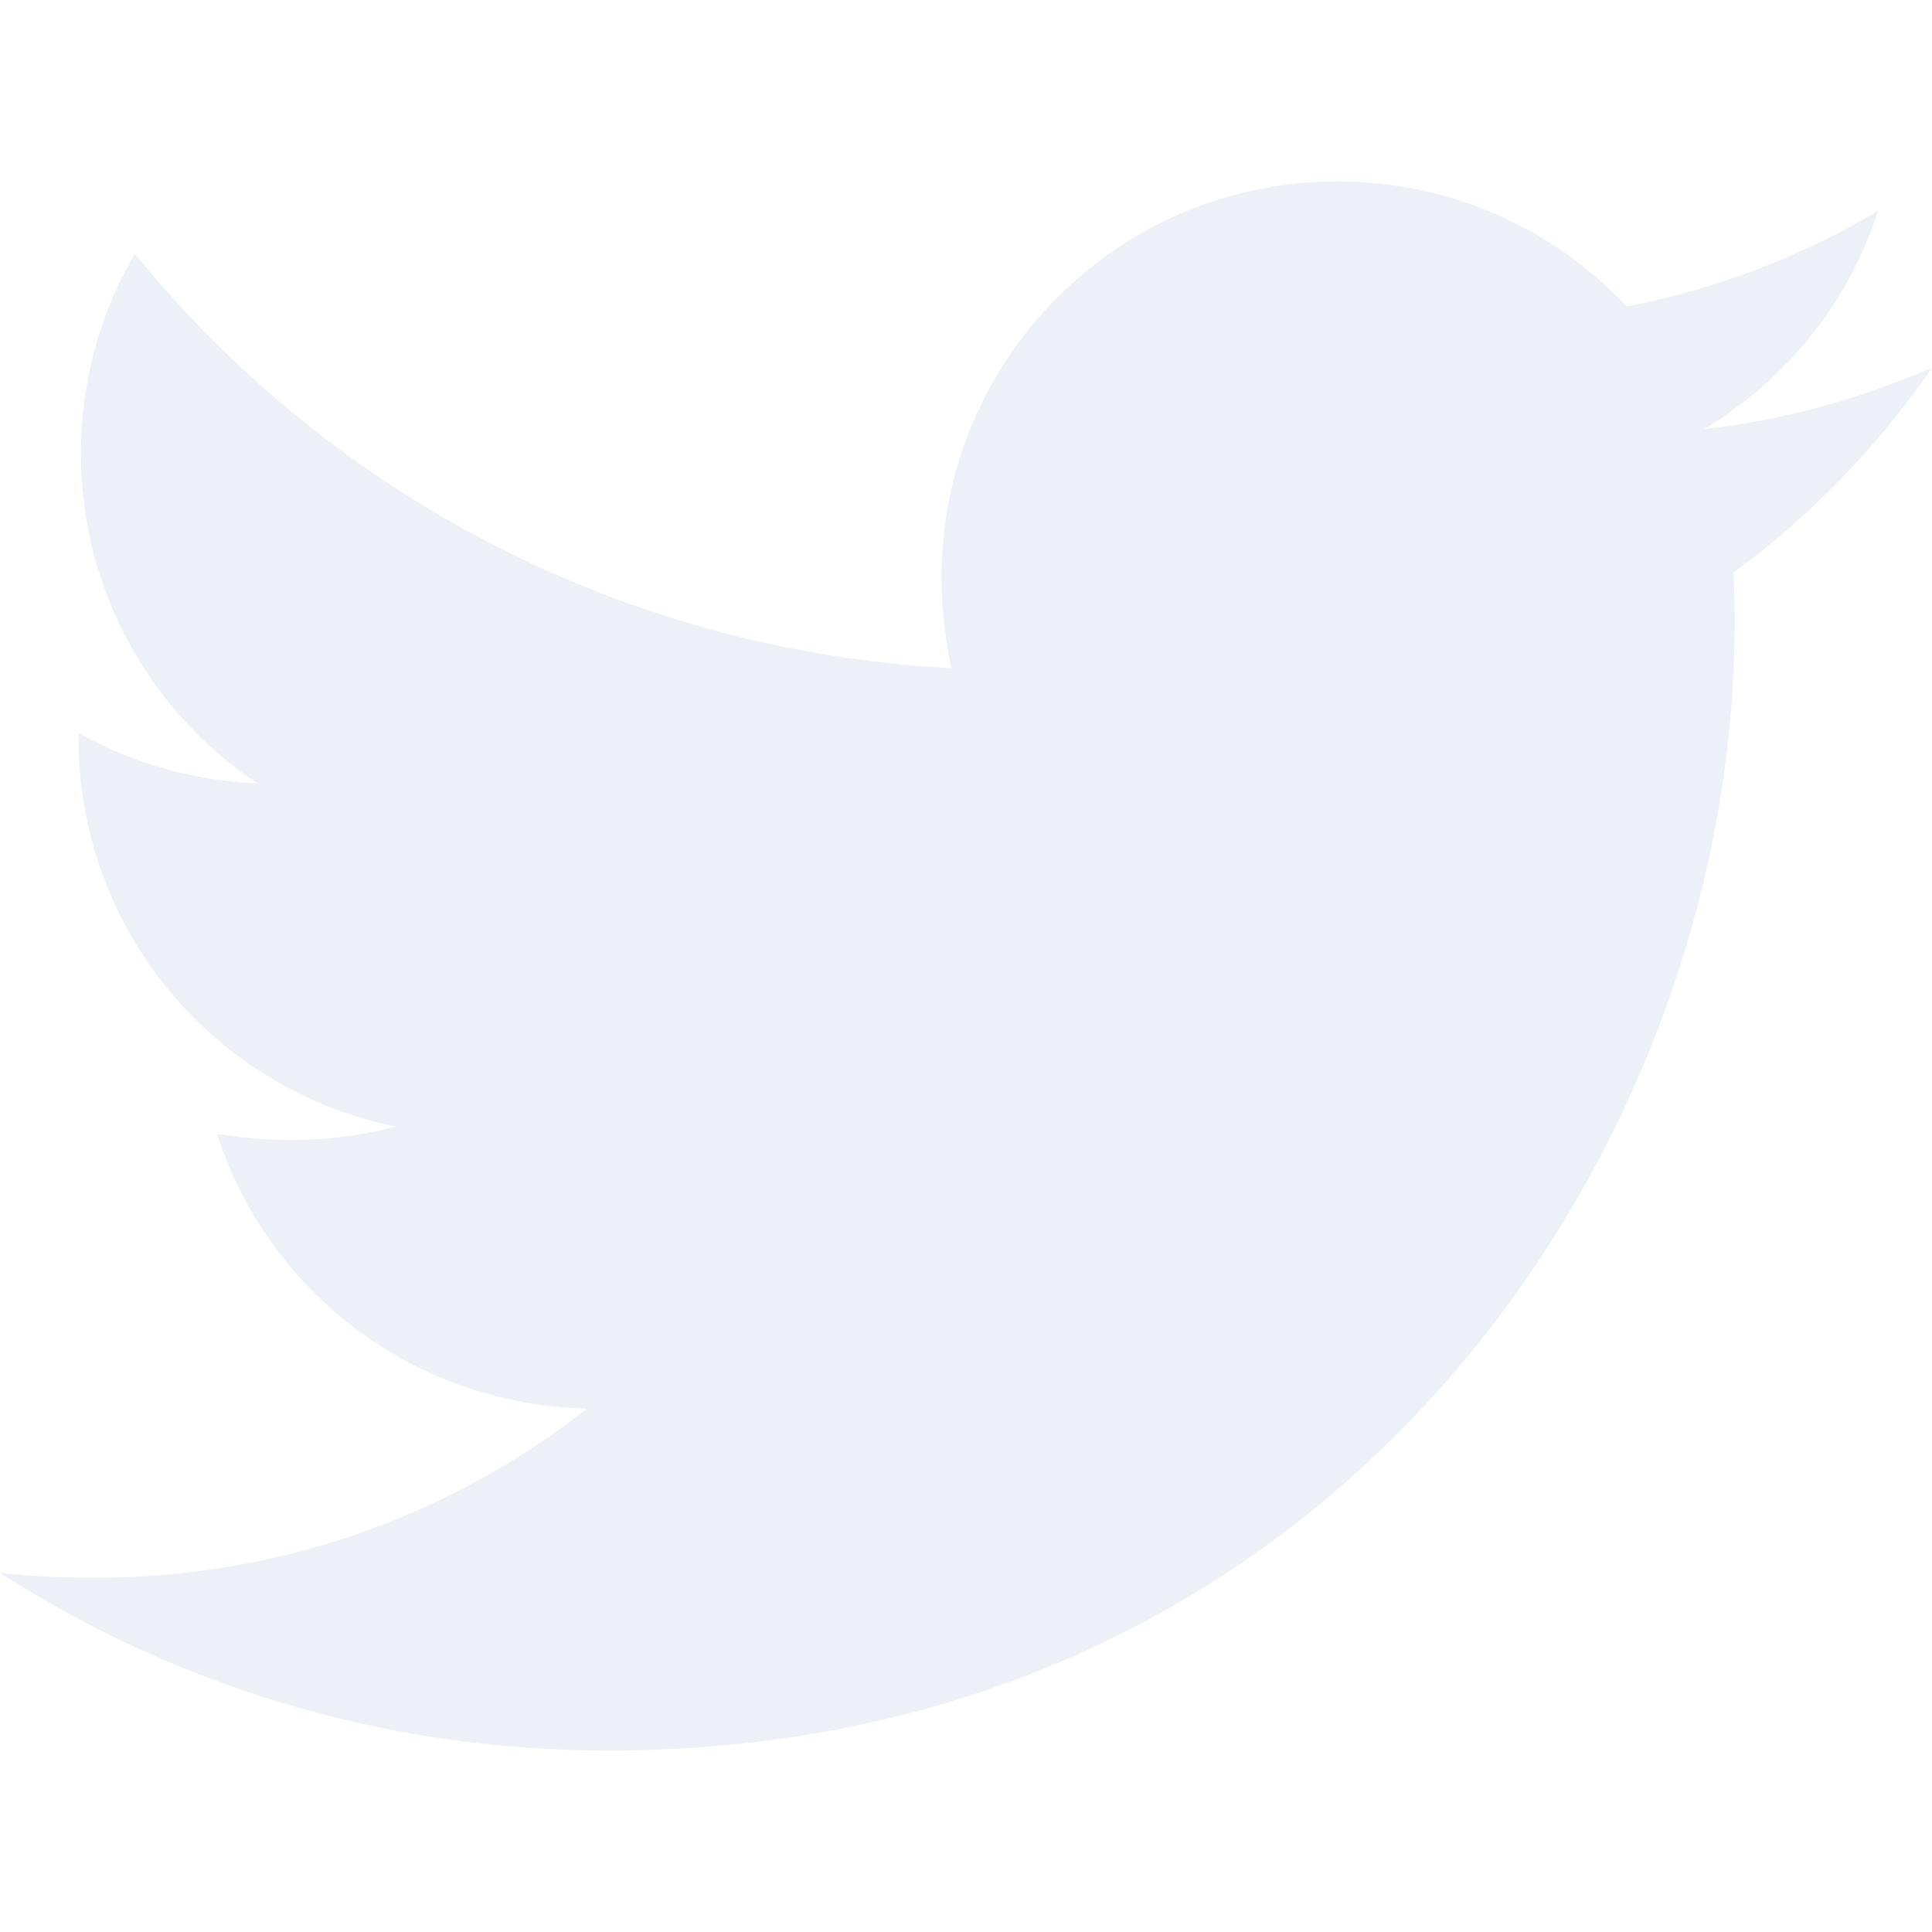
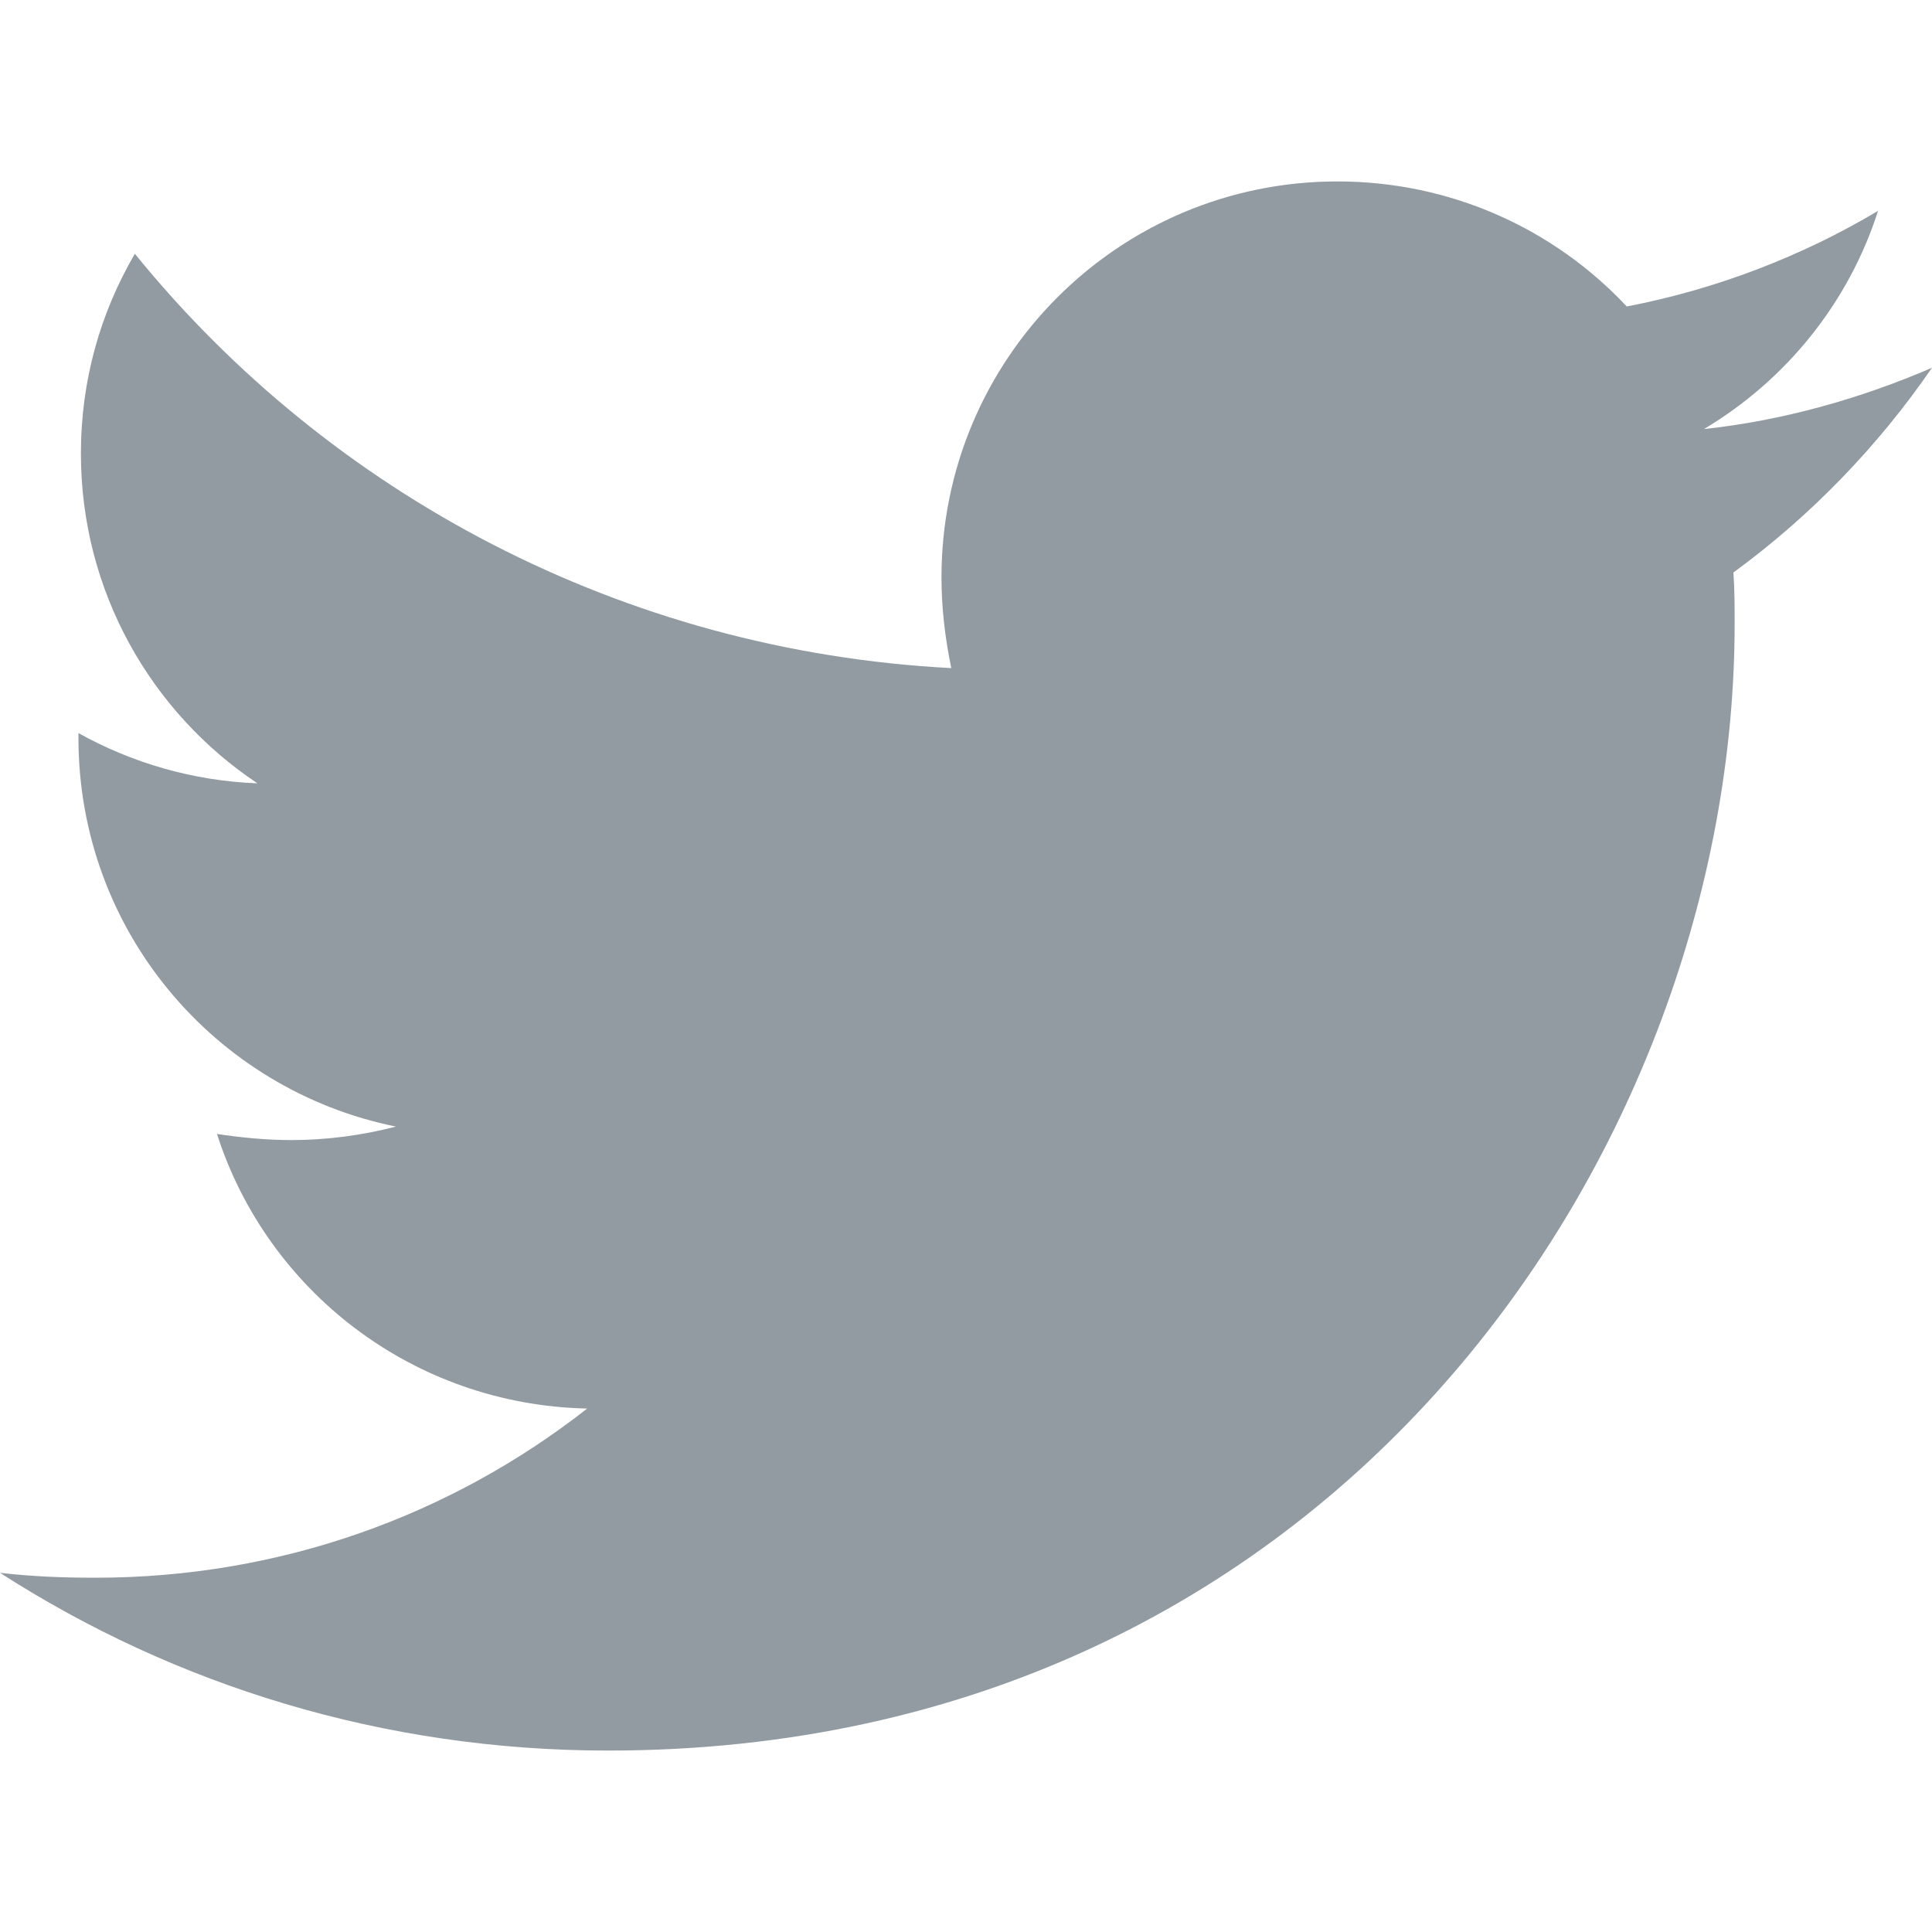
<svg xmlns="http://www.w3.org/2000/svg" viewBox="0 0 512 512">
-   <path fill="#EDF1F7" d="M459.37 151.716c.325 4.548.325 9.097.325 13.645 0 138.72-105.583 298.558-298.558 298.558-59.452 0-114.68-17.219-161.137-47.106 8.447.974 16.568 1.299 25.34 1.299 49.055 0 94.213-16.568 130.274-44.832-46.132-.975-84.792-31.188-98.112-72.772 6.498.974 12.995 1.624 19.818 1.624 9.421 0 18.843-1.3 27.614-3.573-48.081-9.747-84.143-51.98-84.143-102.985v-1.299c13.969 7.797 30.214 12.67 47.431 13.319-28.264-18.843-46.781-51.005-46.781-87.391 0-19.492 5.197-37.36 14.294-52.954 51.655 63.675 129.3 105.258 216.365 109.807-1.624-7.797-2.599-15.918-2.599-24.04 0-57.828 46.782-104.934 104.934-104.934 30.213 0 57.502 12.67 76.67 33.137 23.715-4.548 46.456-13.32 66.599-25.34-7.798 24.366-24.366 44.833-46.132 57.827 21.117-2.273 41.584-8.122 60.426-16.243-14.292 20.791-32.161 39.308-52.628 54.253z" />
+   <path fill="#929BA2" d="M459.37 151.716c.325 4.548.325 9.097.325 13.645 0 138.72-105.583 298.558-298.558 298.558-59.452 0-114.68-17.219-161.137-47.106 8.447.974 16.568 1.299 25.34 1.299 49.055 0 94.213-16.568 130.274-44.832-46.132-.975-84.792-31.188-98.112-72.772 6.498.974 12.995 1.624 19.818 1.624 9.421 0 18.843-1.3 27.614-3.573-48.081-9.747-84.143-51.98-84.143-102.985v-1.299c13.969 7.797 30.214 12.67 47.431 13.319-28.264-18.843-46.781-51.005-46.781-87.391 0-19.492 5.197-37.36 14.294-52.954 51.655 63.675 129.3 105.258 216.365 109.807-1.624-7.797-2.599-15.918-2.599-24.04 0-57.828 46.782-104.934 104.934-104.934 30.213 0 57.502 12.67 76.67 33.137 23.715-4.548 46.456-13.32 66.599-25.34-7.798 24.366-24.366 44.833-46.132 57.827 21.117-2.273 41.584-8.122 60.426-16.243-14.292 20.791-32.161 39.308-52.628 54.253z" />
</svg>
